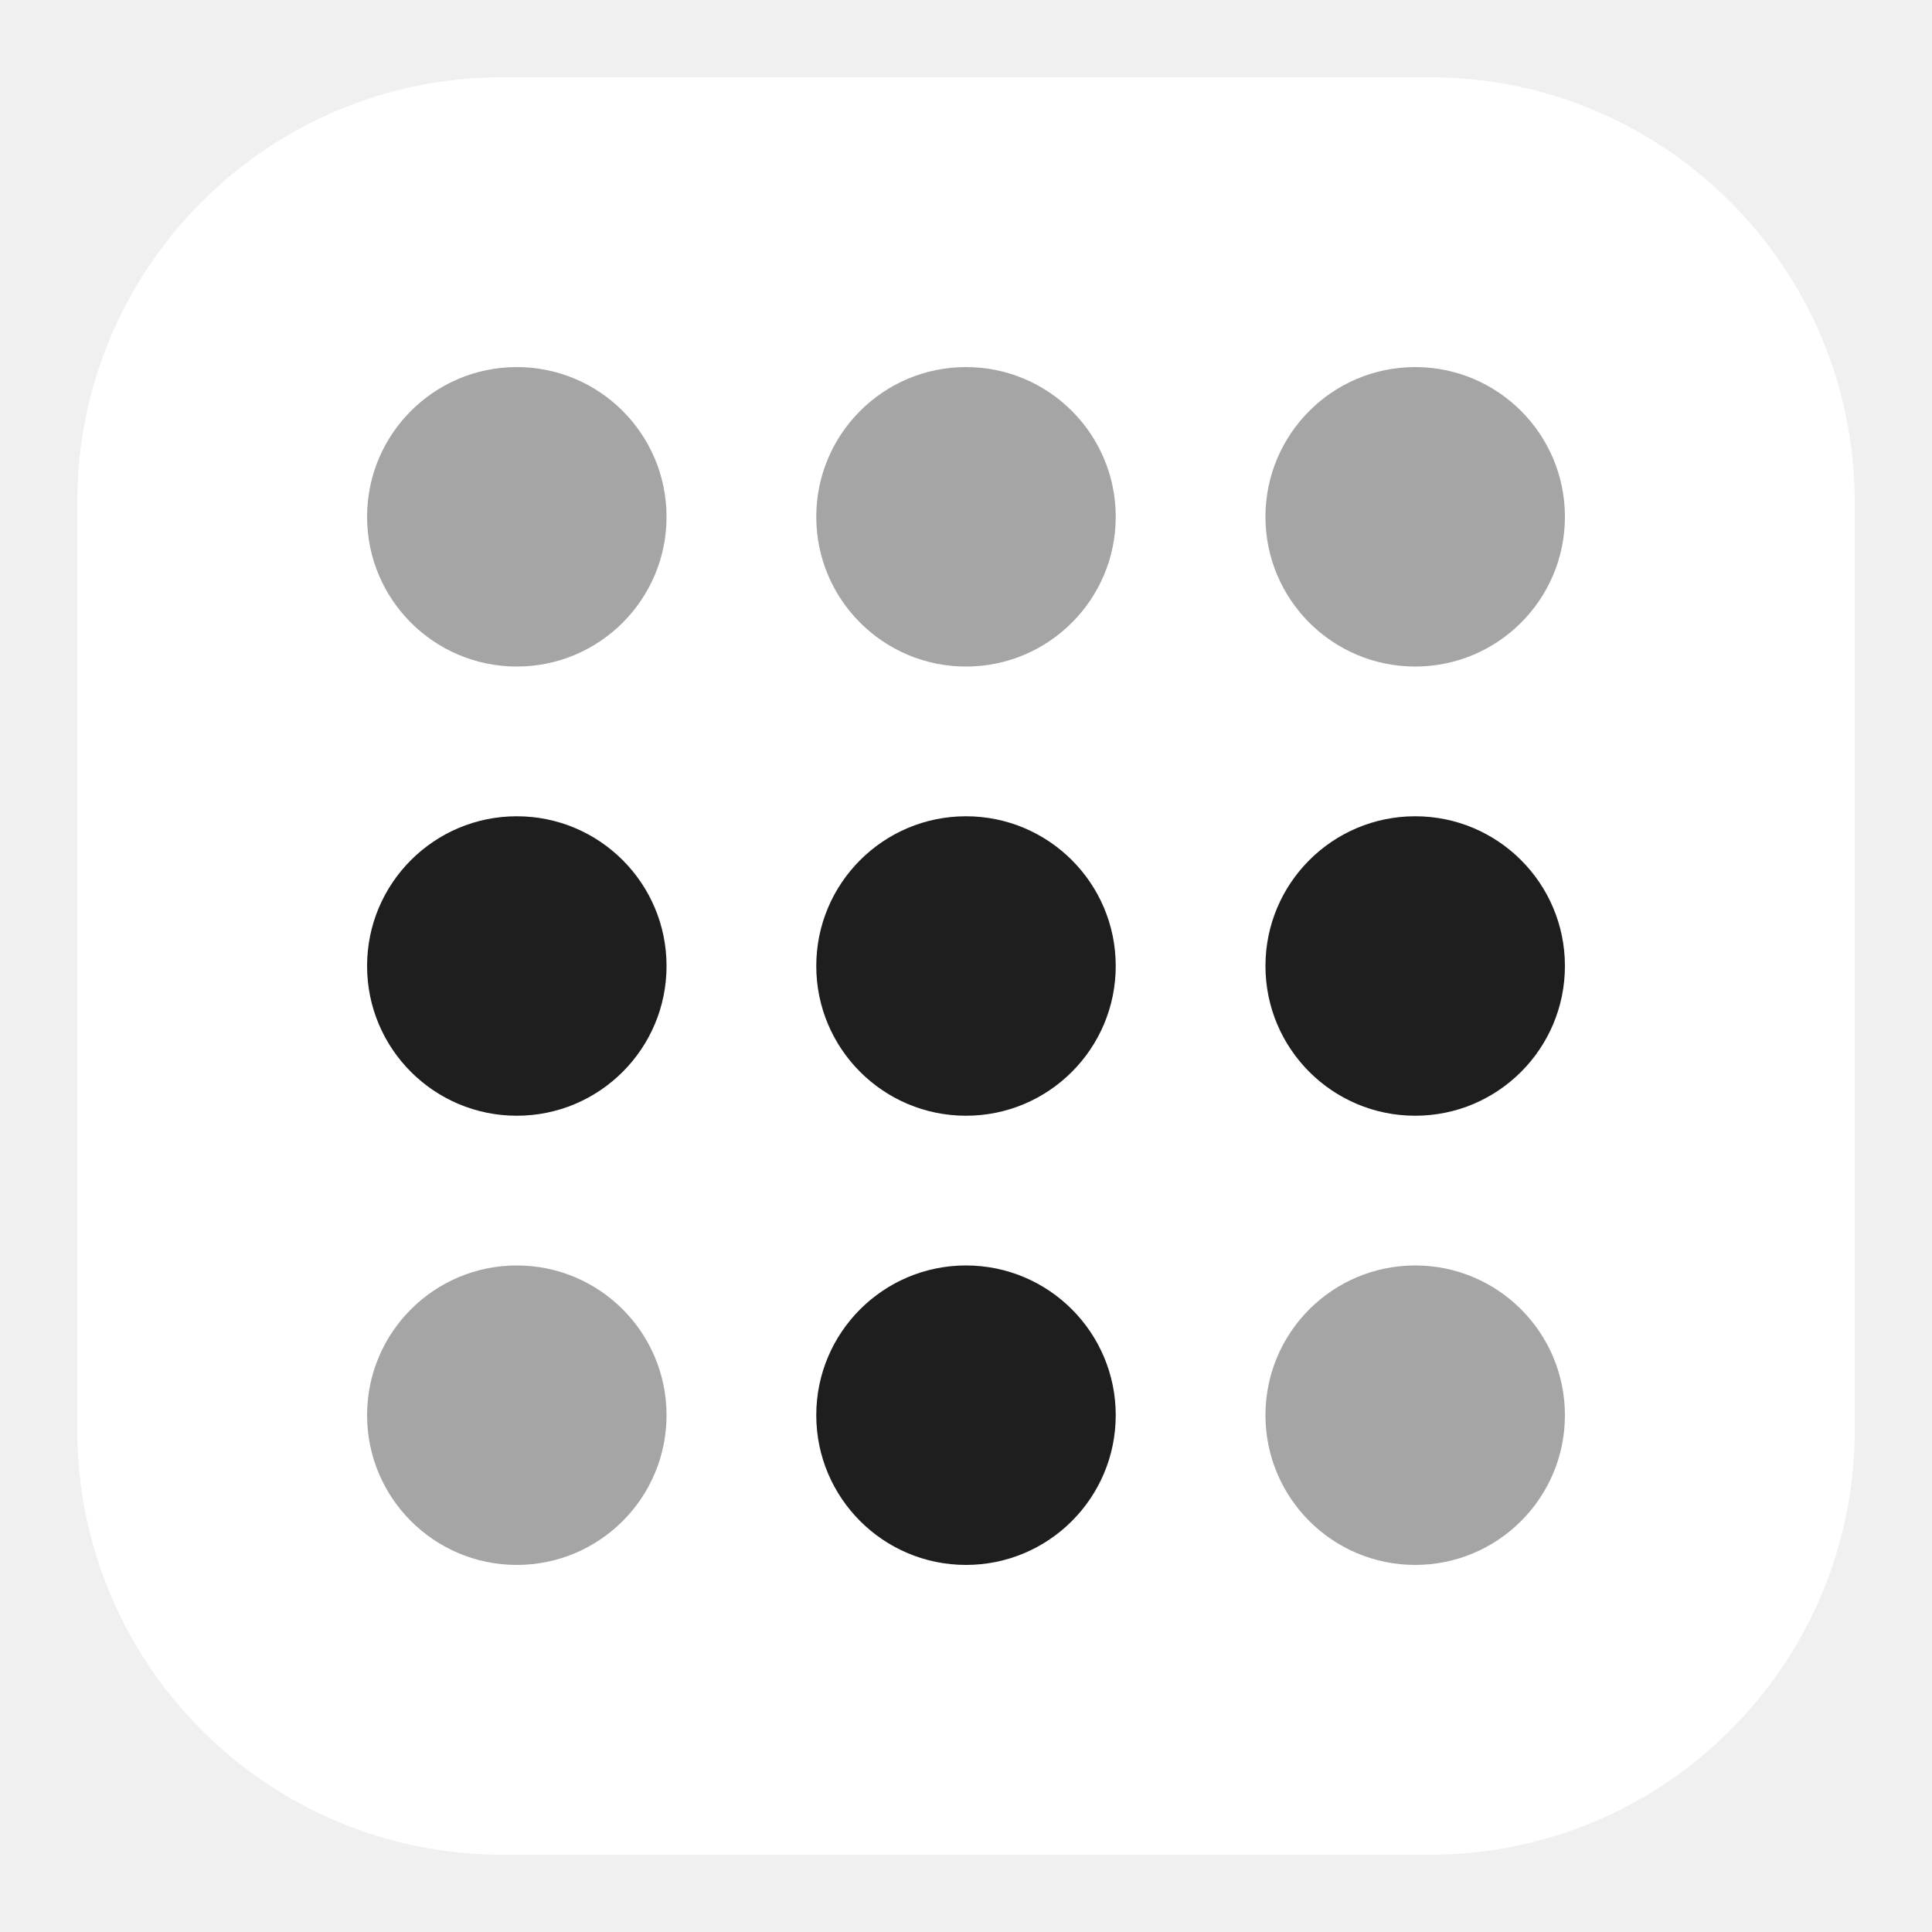
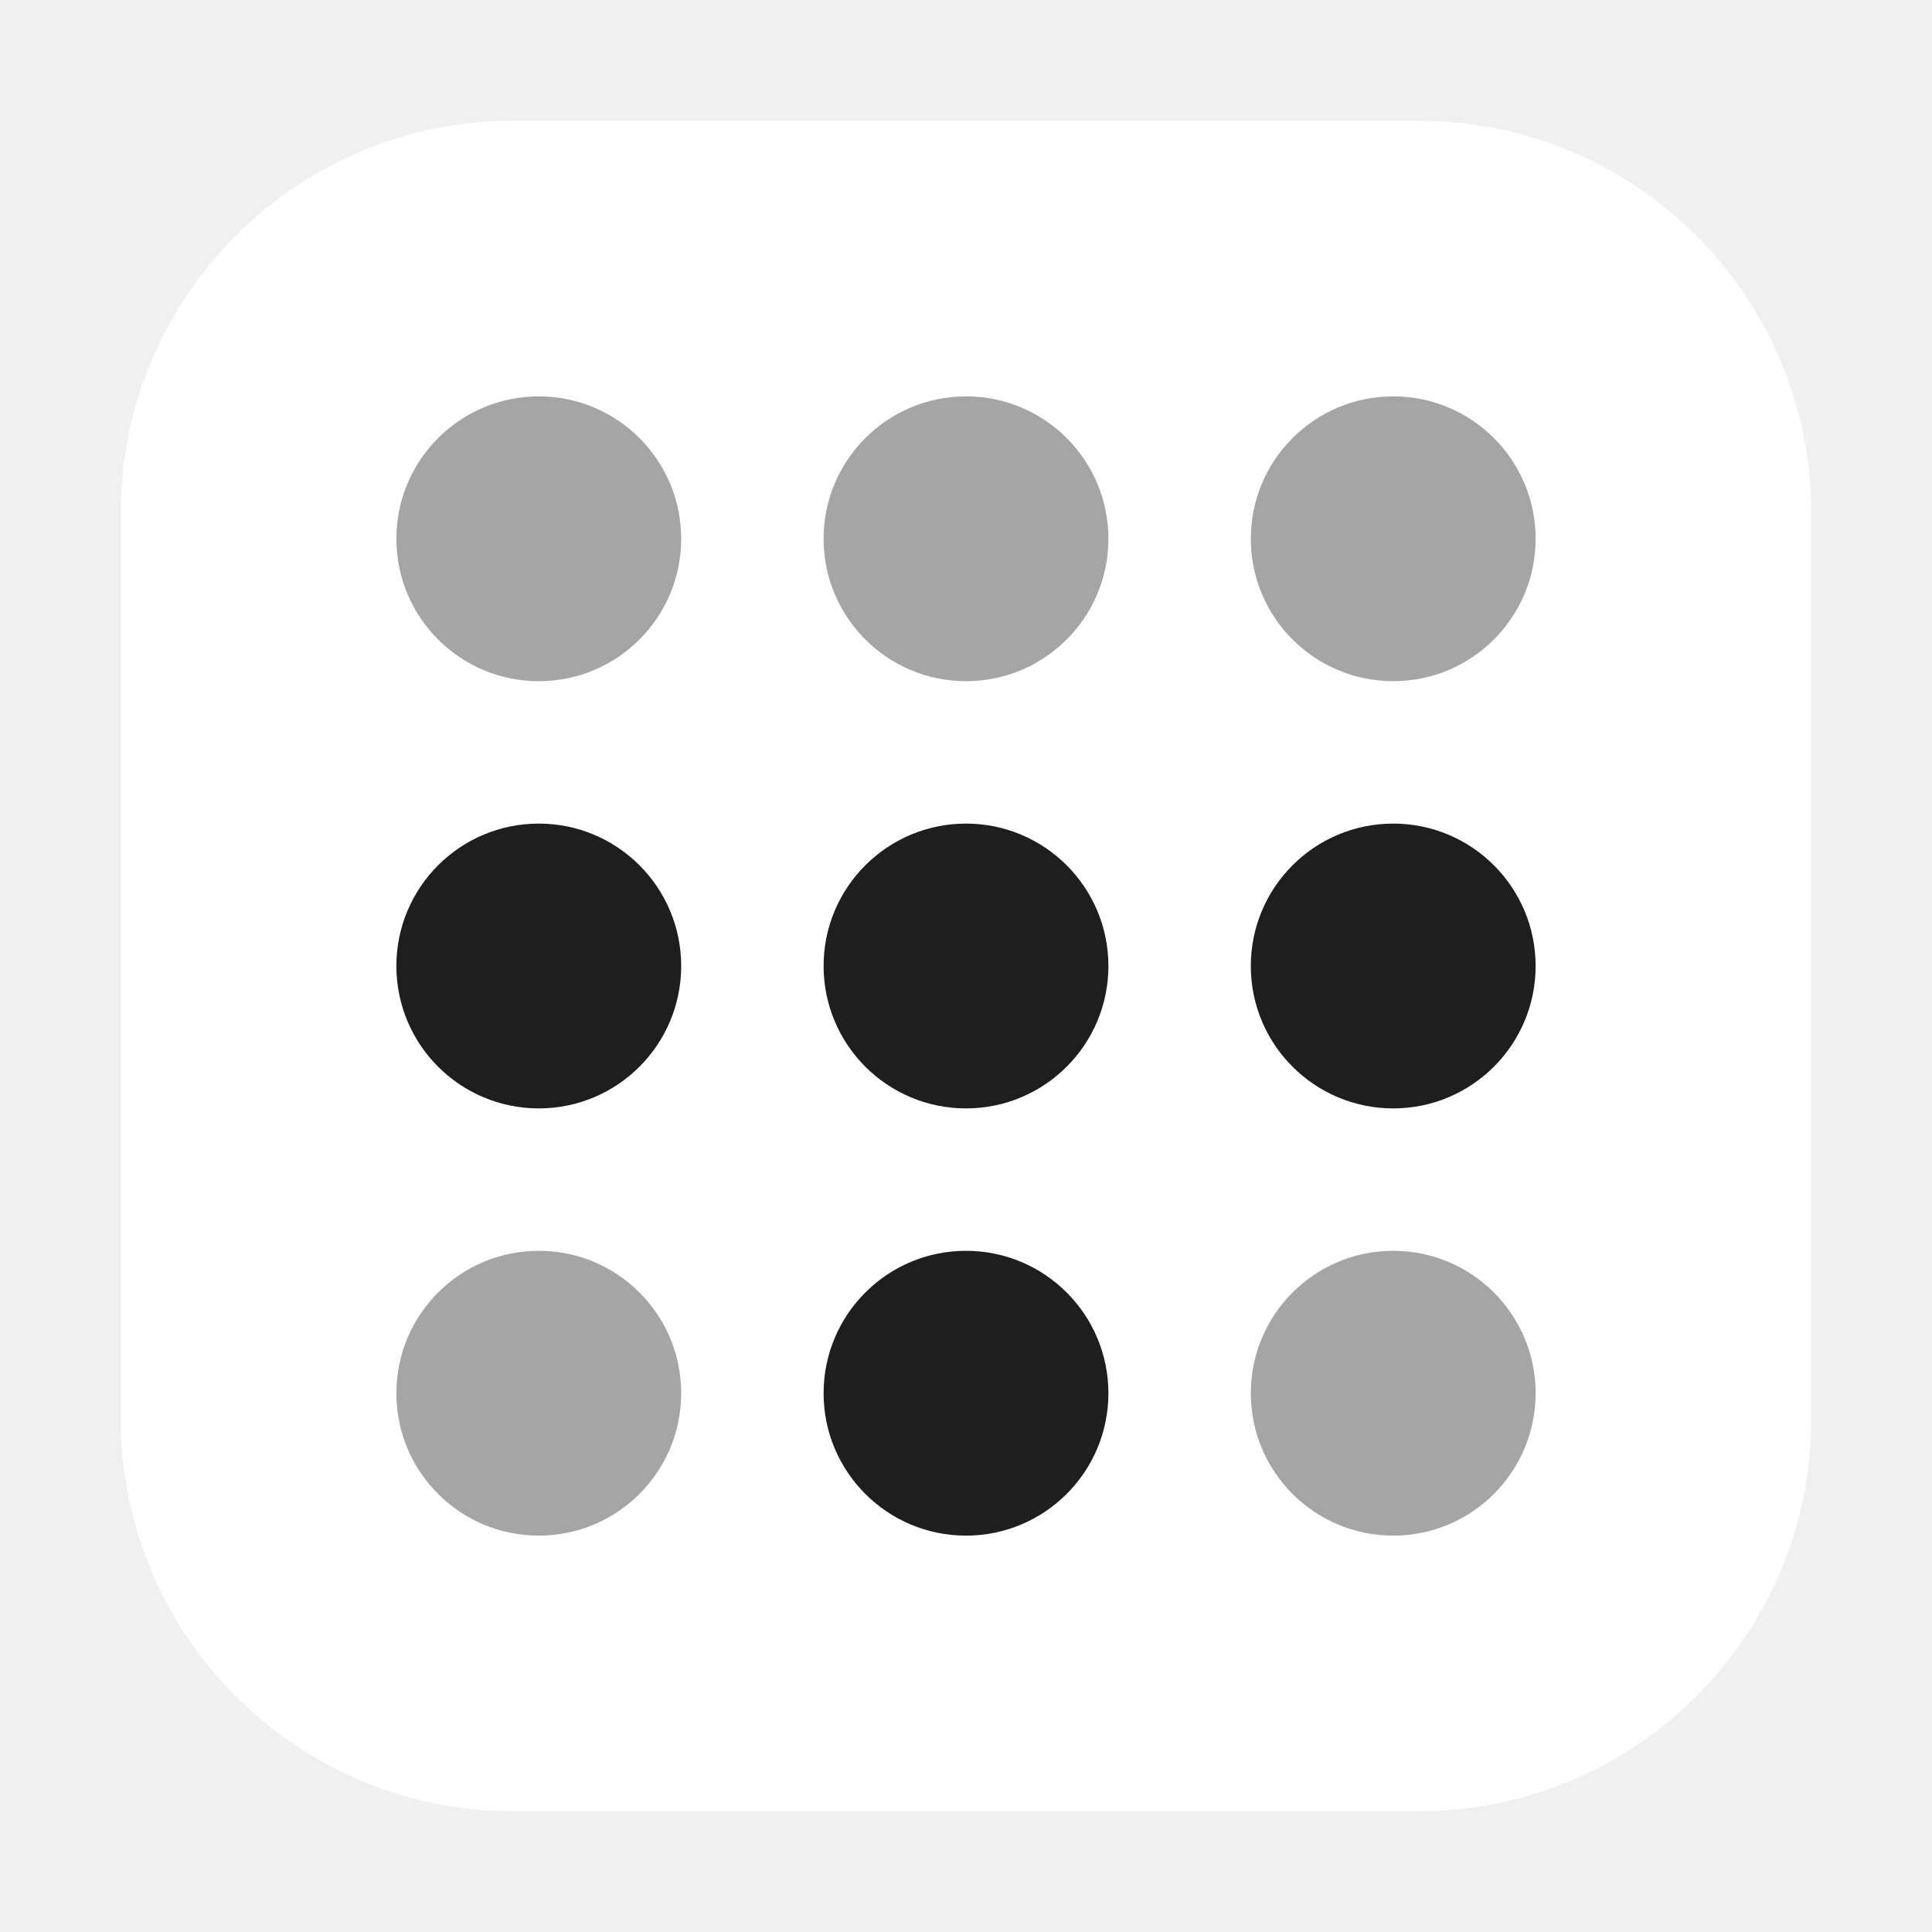
<svg xmlns="http://www.w3.org/2000/svg" height="500" viewBox="0 0 500 500" width="500">
-   <rect x="20" y="20" width="460" height="460" rx="110" fill="#fff" />
-   <svg x="95" y="95" width="310" height="310" viewBox="54 54 144 144" fill="#1F1E1E">
-     <circle cx="72" cy="126" r="18" />
-     <circle cx="126" cy="126" r="18" />
-     <circle cx="126" cy="180" r="18" />
-     <circle cx="180" cy="126" r="18" />
-     <g opacity="0.4">
-       <circle cx="72" cy="180" r="18" />
-       <circle cx="180" cy="180" r="18" />
-       <circle cx="72" cy="72" r="18" />
-       <circle cx="126" cy="72" r="18" />
-       <circle cx="180" cy="72" r="18" />
-     </g>
-   </svg>
+   <rect x="31.25" y="31.25" width="437.5" height="437.5" rx="101.562" fill="#fff" />
+   <g transform="matrix(0.951087 0 0 0.951087 12.2283 12.2283)">
+     <svg x="95" y="95" width="310" height="310" viewBox="54 54 144 144" fill="#1F1E1E">
+       <circle cx="72" cy="126" r="18" />
+       <circle cx="126" cy="126" r="18" />
+       <circle cx="126" cy="180" r="18" />
+       <circle cx="180" cy="126" r="18" />
+       <g opacity="0.4">
+         <circle cx="72" cy="180" r="18" />
+         <circle cx="180" cy="180" r="18" />
+         <circle cx="72" cy="72" r="18" />
+         <circle cx="126" cy="72" r="18" />
+         <circle cx="180" cy="72" r="18" />
+       </g>
+     </svg>
+   </g>
</svg>
